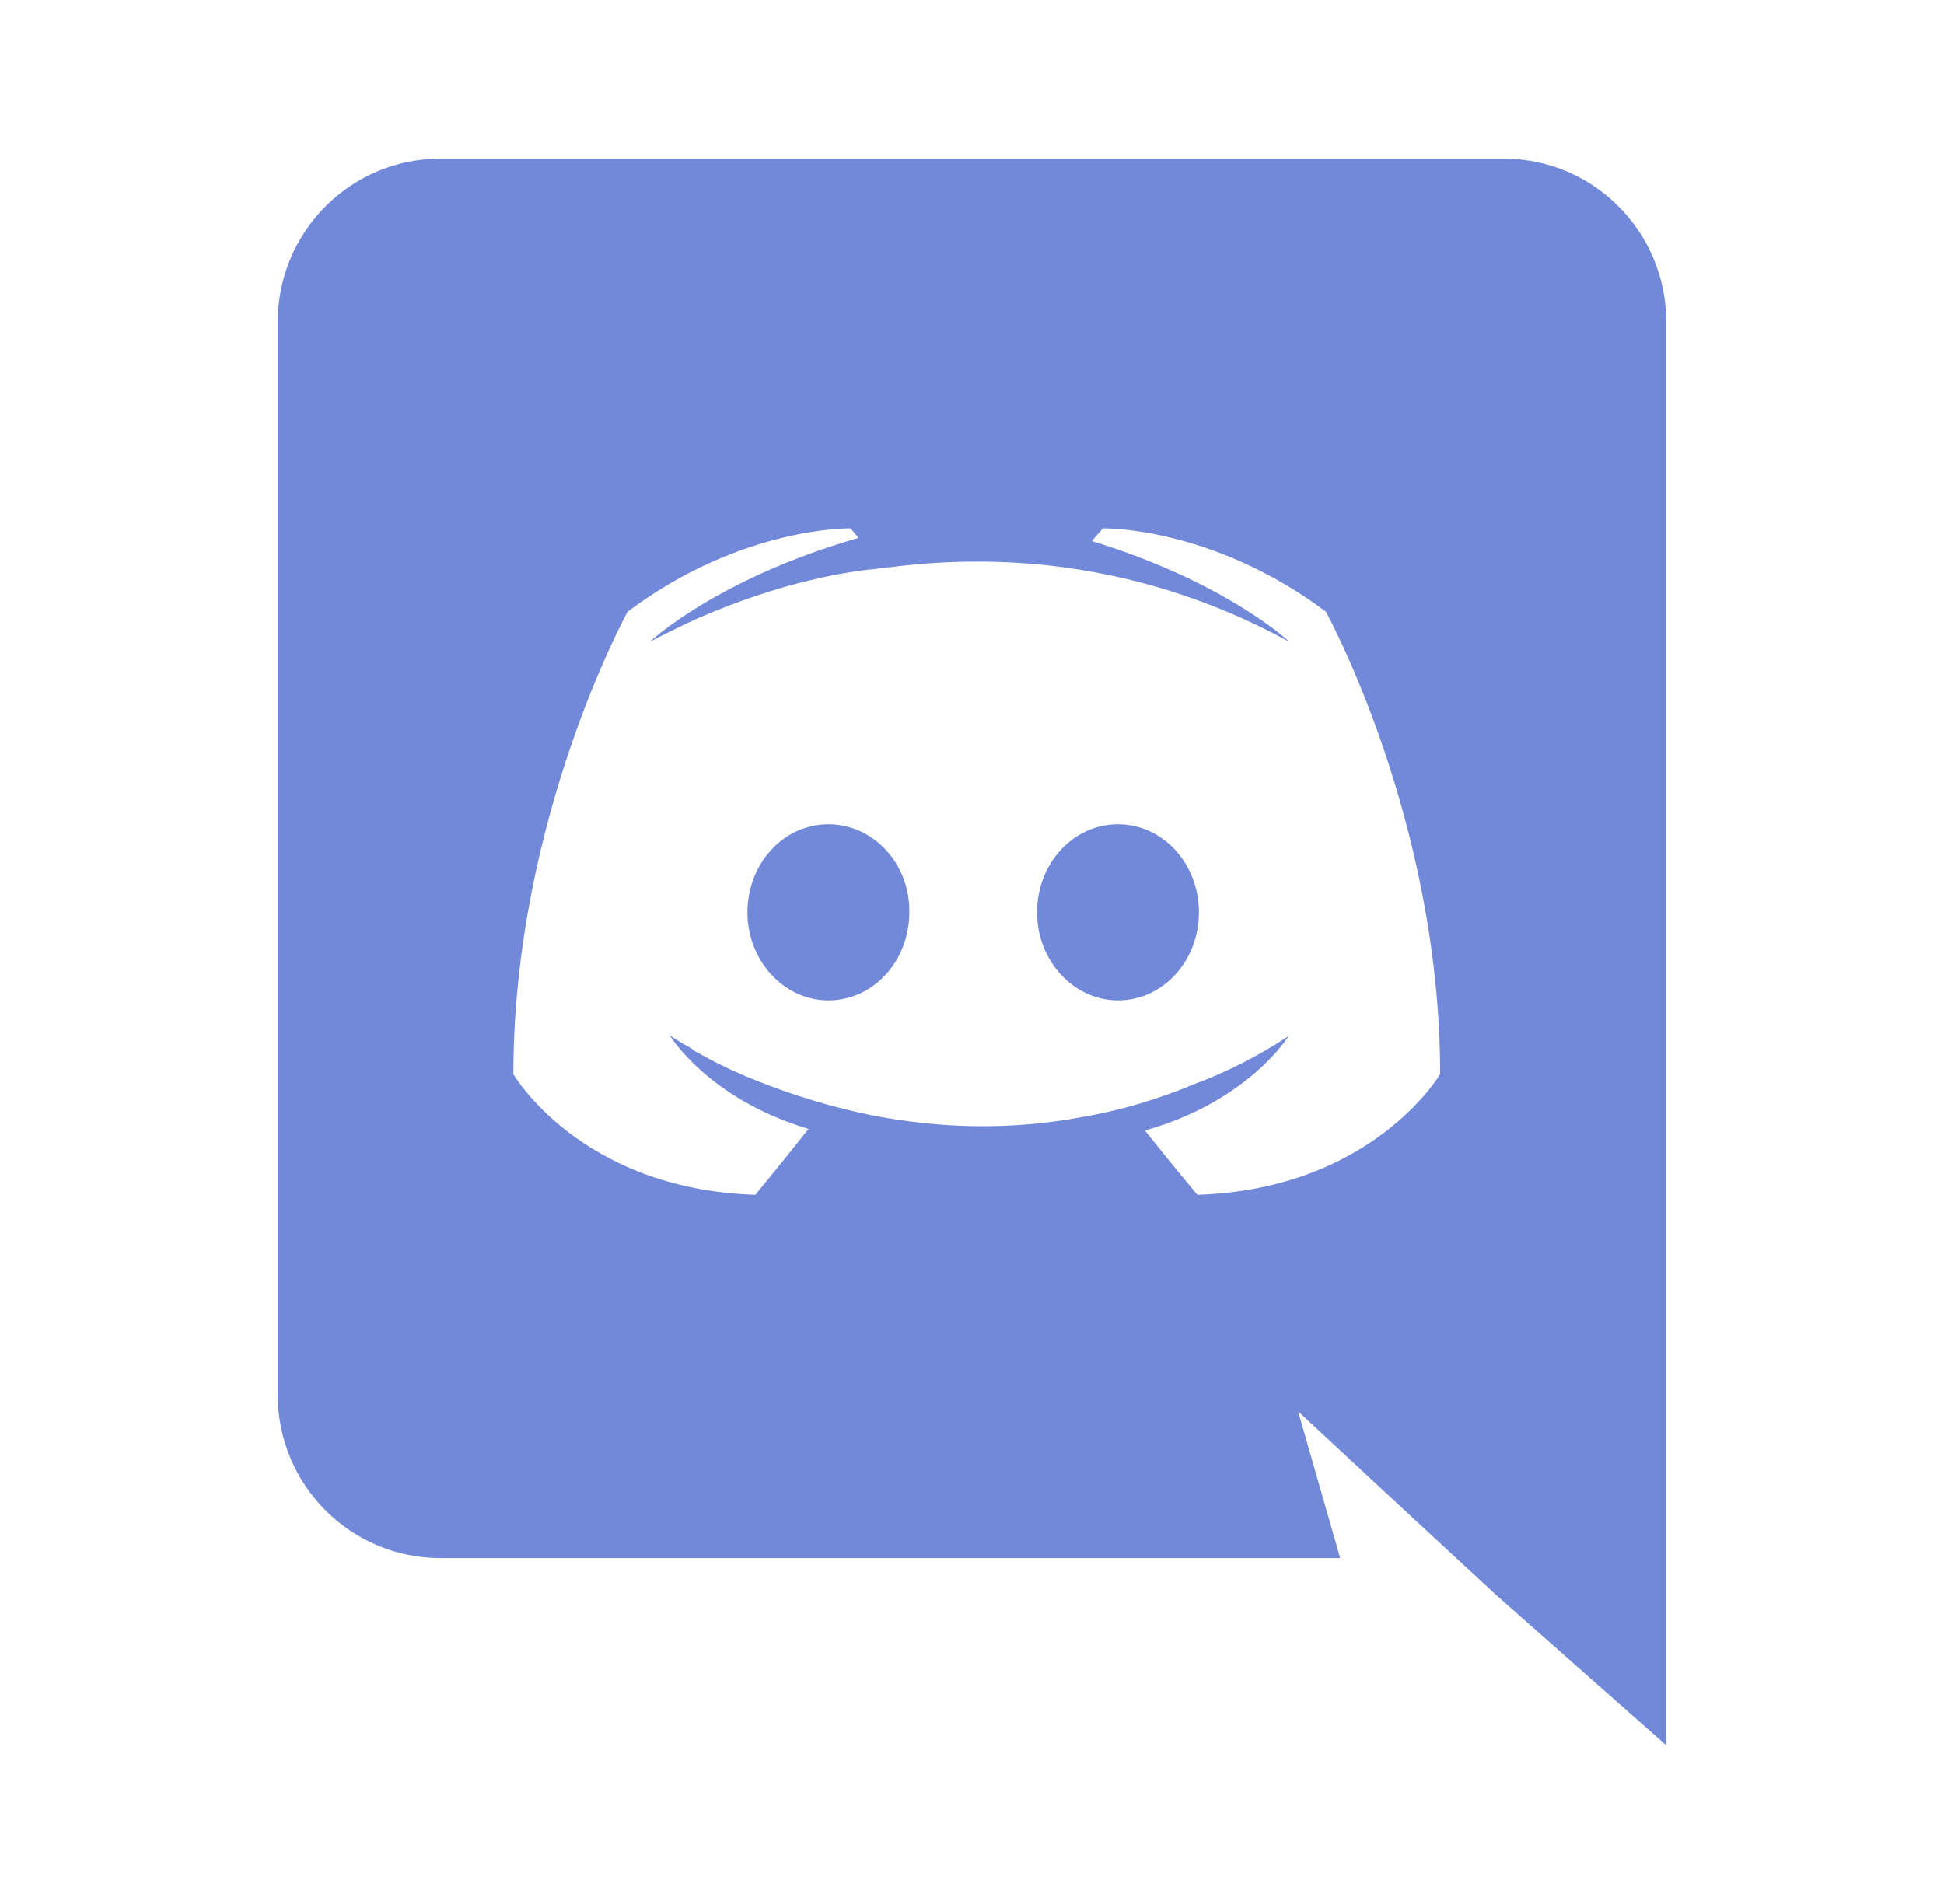
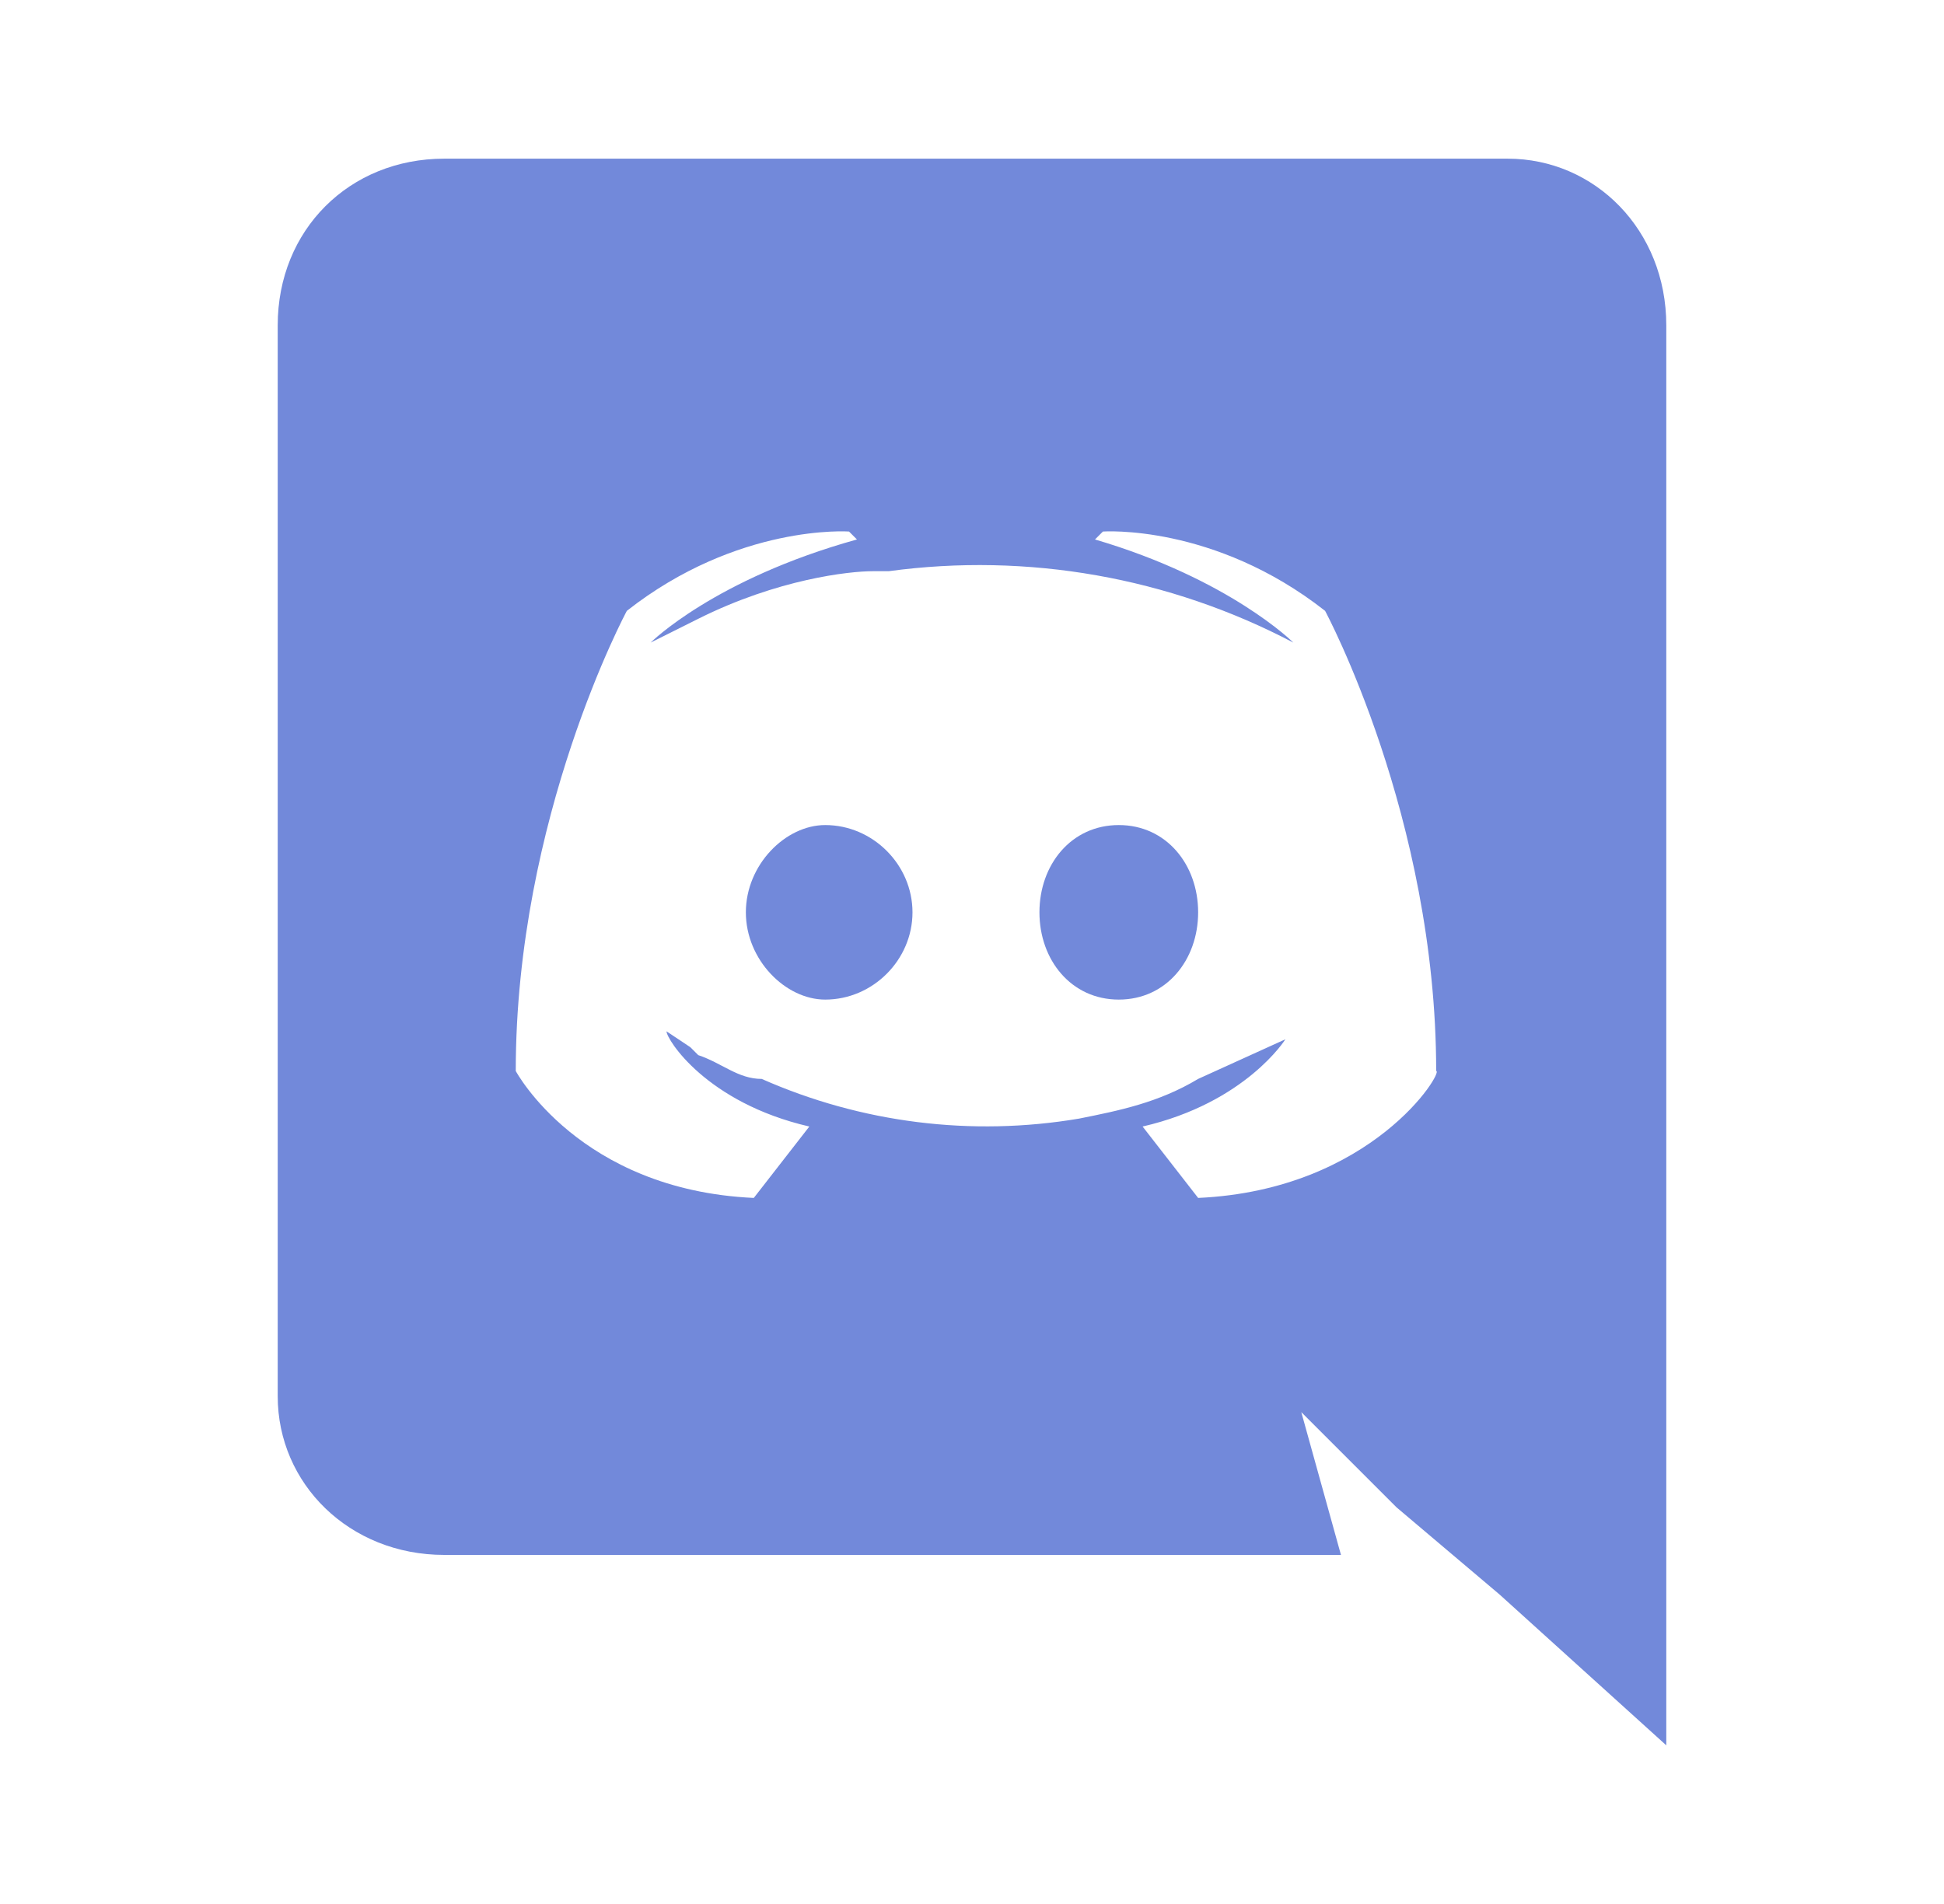
<svg xmlns="http://www.w3.org/2000/svg" id="Layer_1" viewBox="0 0 245 240">
-   <style>.st0{fill:#7289DA;}</style>
-   <path class="st0" d="M104.4 103.9c-5.7 0-10.2 5-10.2 11.1s4.6 11.1 10.2 11.1c5.7 0 10.2-5 10.2-11.1.1-6.1-4.5-11.1-10.2-11.1zM140.9 103.9c-5.7 0-10.2 5-10.2 11.1s4.6 11.1 10.2 11.1c5.7 0 10.2-5 10.2-11.1s-4.5-11.1-10.2-11.1z" />
-   <path class="st0" d="M189.5 20h-134C44.2 20 35 29.2 35 40.6v135.2c0 11.4 9.2 20.6 20.5 20.6h113.4l-5.3-18.5 12.8 11.9 12.1 11.2 21.5 19V40.6c0-11.4-9.2-20.6-20.5-20.6zm-38.6 130.6s-3.6-4.3-6.6-8.1c13.1-3.7 18.1-11.9 18.1-11.9-4.1 2.7-8 4.6-11.5 5.9-5 2.1-9.8 3.5-14.5 4.3-9.6 1.8-18.4 1.3-25.9-.1-5.7-1.1-10.6-2.7-14.7-4.3-2.3-.9-4.8-2-7.3-3.4-.3-.2-.6-.3-.9-.5-.2-.1-.3-.2-.4-.3-1.8-1-2.8-1.7-2.8-1.7s4.8 8 17.5 11.8c-3 3.8-6.7 8.3-6.7 8.3-22.1-.7-30.5-15.2-30.5-15.2 0-32.2 14.4-58.3 14.4-58.3 14.4-10.8 28.1-10.5 28.1-10.5l1 1.2c-18 5.2-26.3 13.1-26.3 13.1s2.2-1.2 5.9-2.9c10.7-4.7 19.2-6 22.7-6.3.6-.1 1.1-.2 1.7-.2 6.1-.8 13-1 20.2-.2 9.5 1.1 19.7 3.9 30.1 9.6 0 0-7.9-7.5-24.9-12.7l1.4-1.6s13.7-.3 28.1 10.5c0 0 14.4 26.1 14.4 58.3 0 0-8.5 14.5-30.6 15.2z" />
+   <style>
+     .st0{fill:#7289da}
+   </style>
+   <path class="st0" d="M104 104c-5 0-10 5-10 11s5 11 10 11c6 0 11-5 11-11s-5-11-11-11zm37 0c-6 0-10 5-10 11s4 11 10 11 10-5 10-11-4-11-10-11z" />
+   <path class="st0" d="M190 20H56c-12 0-21 9-21 21v135c0 11 9 20 21 20h113l-5-18 12 12 13 11 21 19V41c0-12-9-21-20-21zm-39 131l-7-9c13-3 18-11 18-11l-11 5c-5 3-10 4-15 5a70 70 0 01-40-5c-3 0-5-2-8-3l-1-1-3-2c0 1 5 9 18 12l-7 9c-22-1-30-16-30-16 0-32 14-58 14-58 14-11 28-10 28-10l1 1c-18 5-26 13-26 13l6-3c10-5 19-6 22-6h2a85 85 0 0151 9s-8-8-25-13l1-1s14-1 28 10c0 0 14 26 14 58 1 0-8 15-30 16z" />
</svg>
